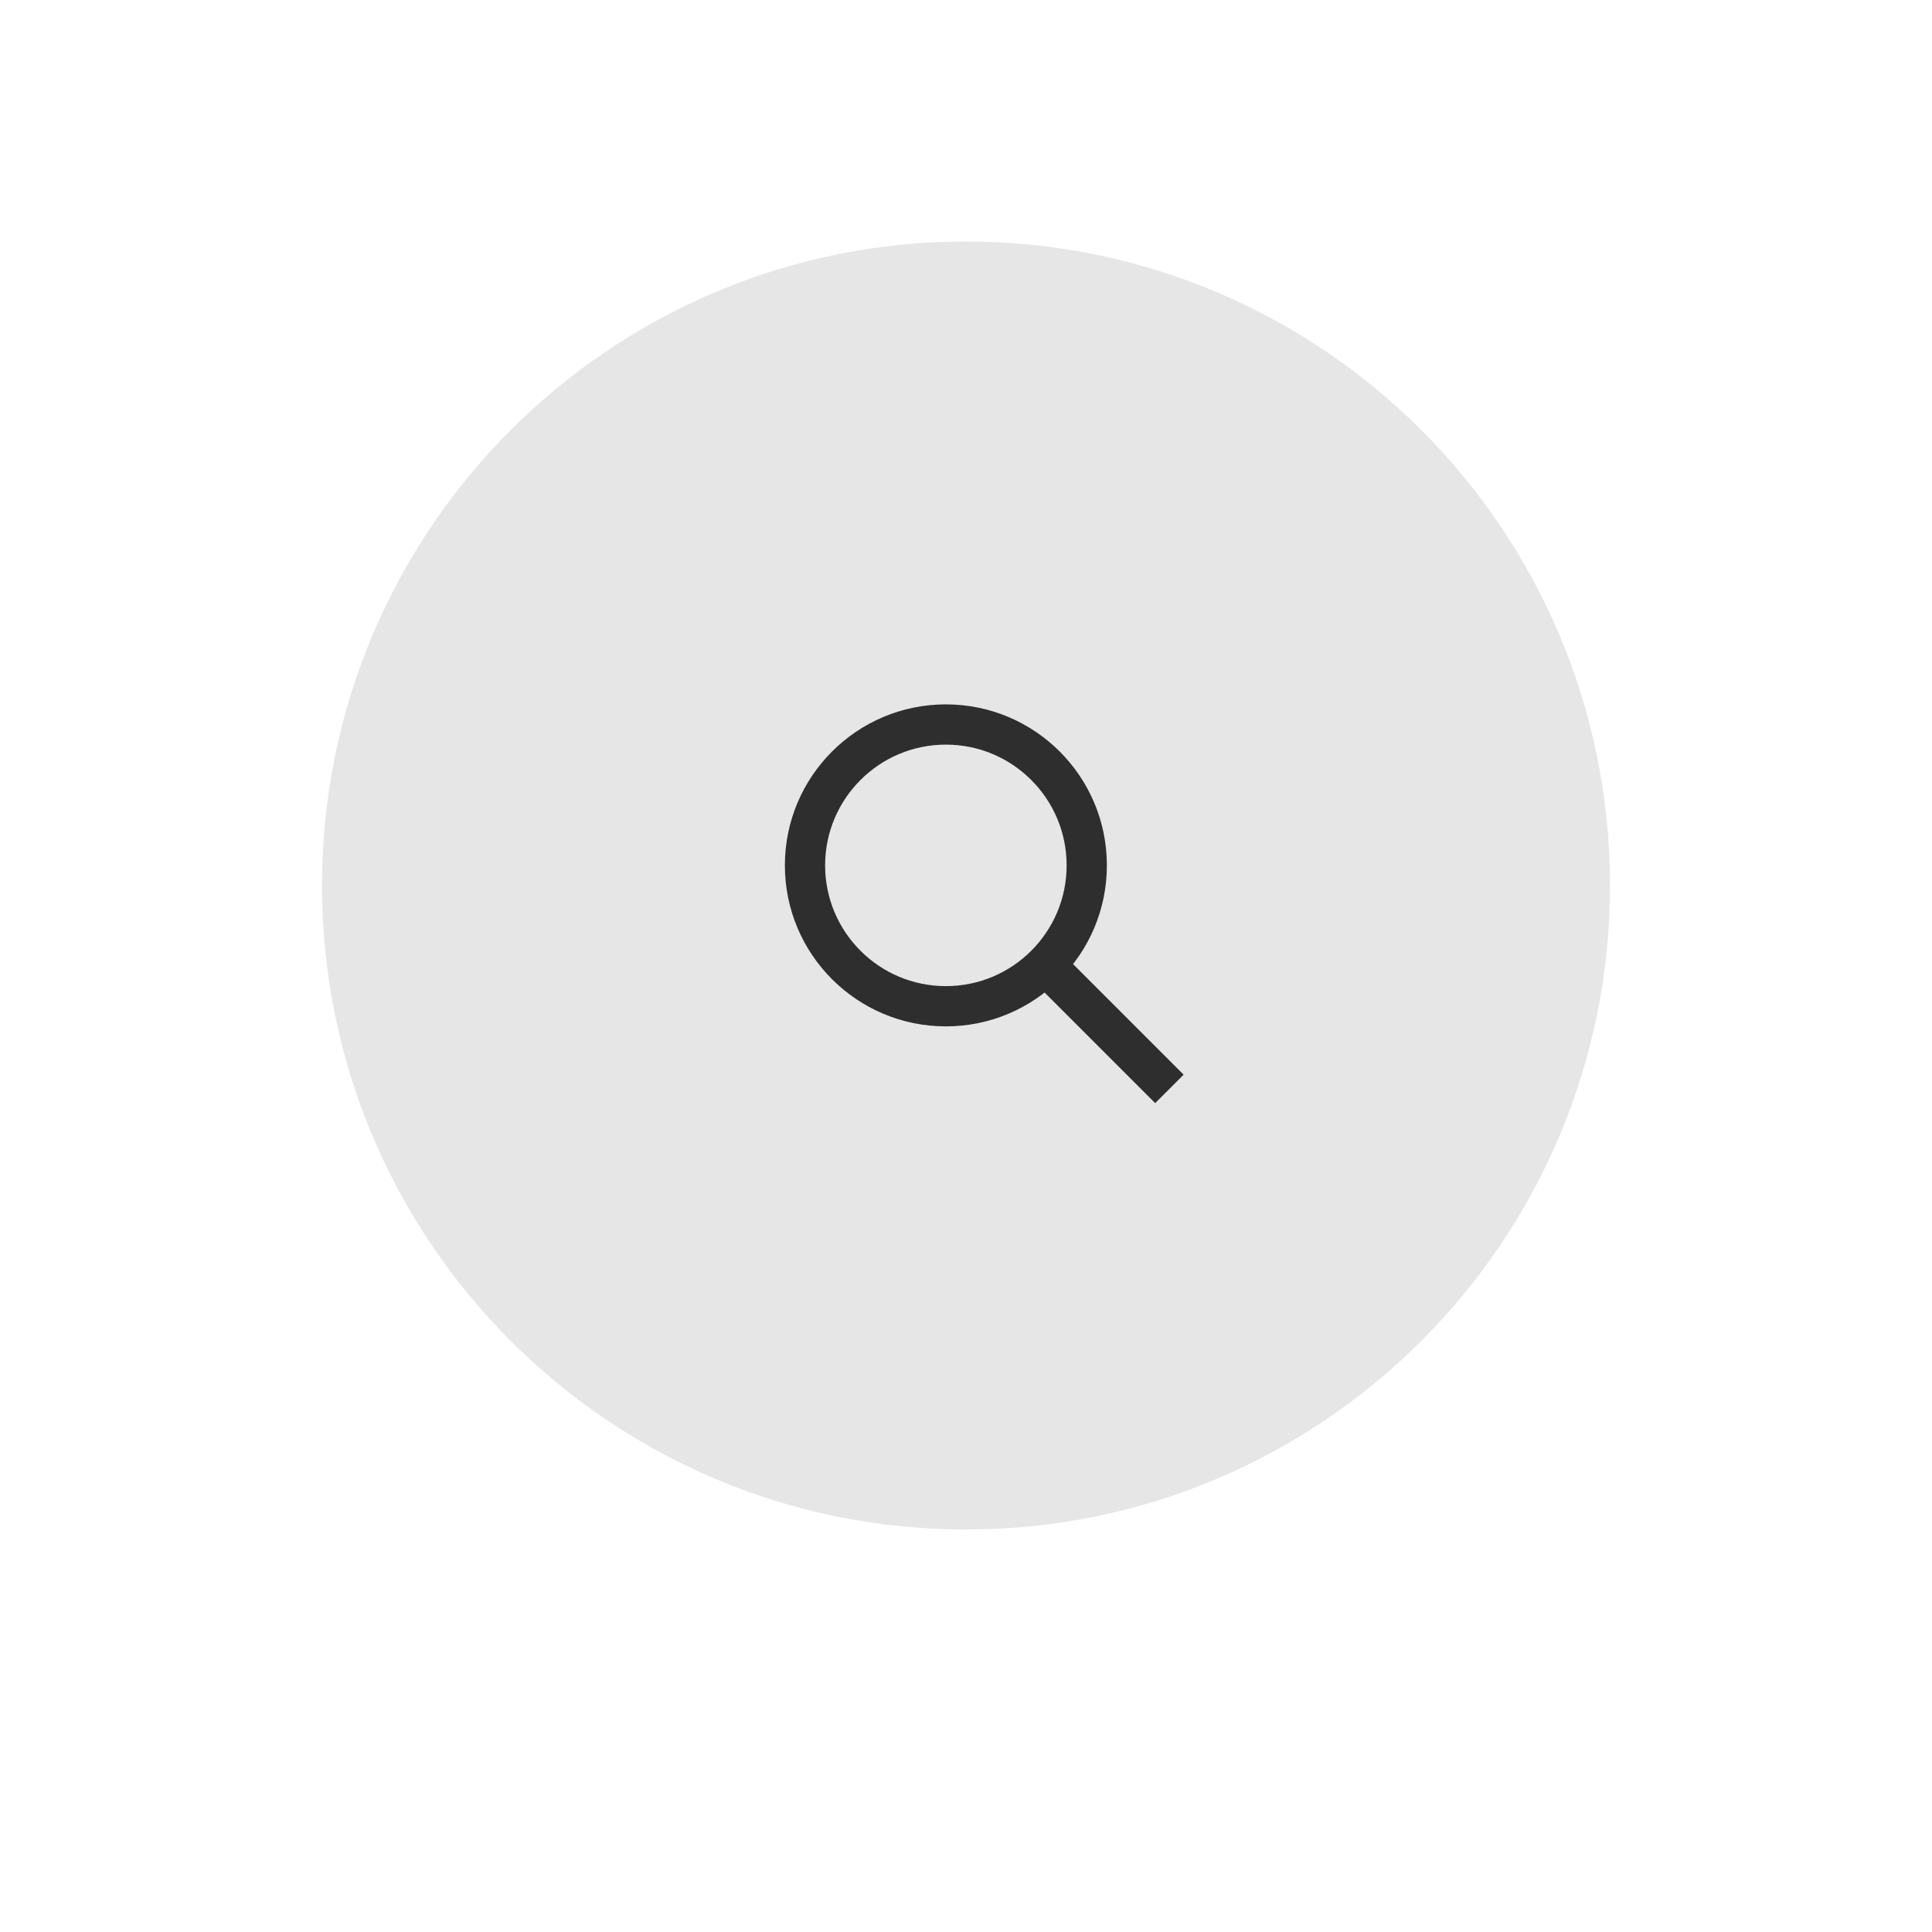
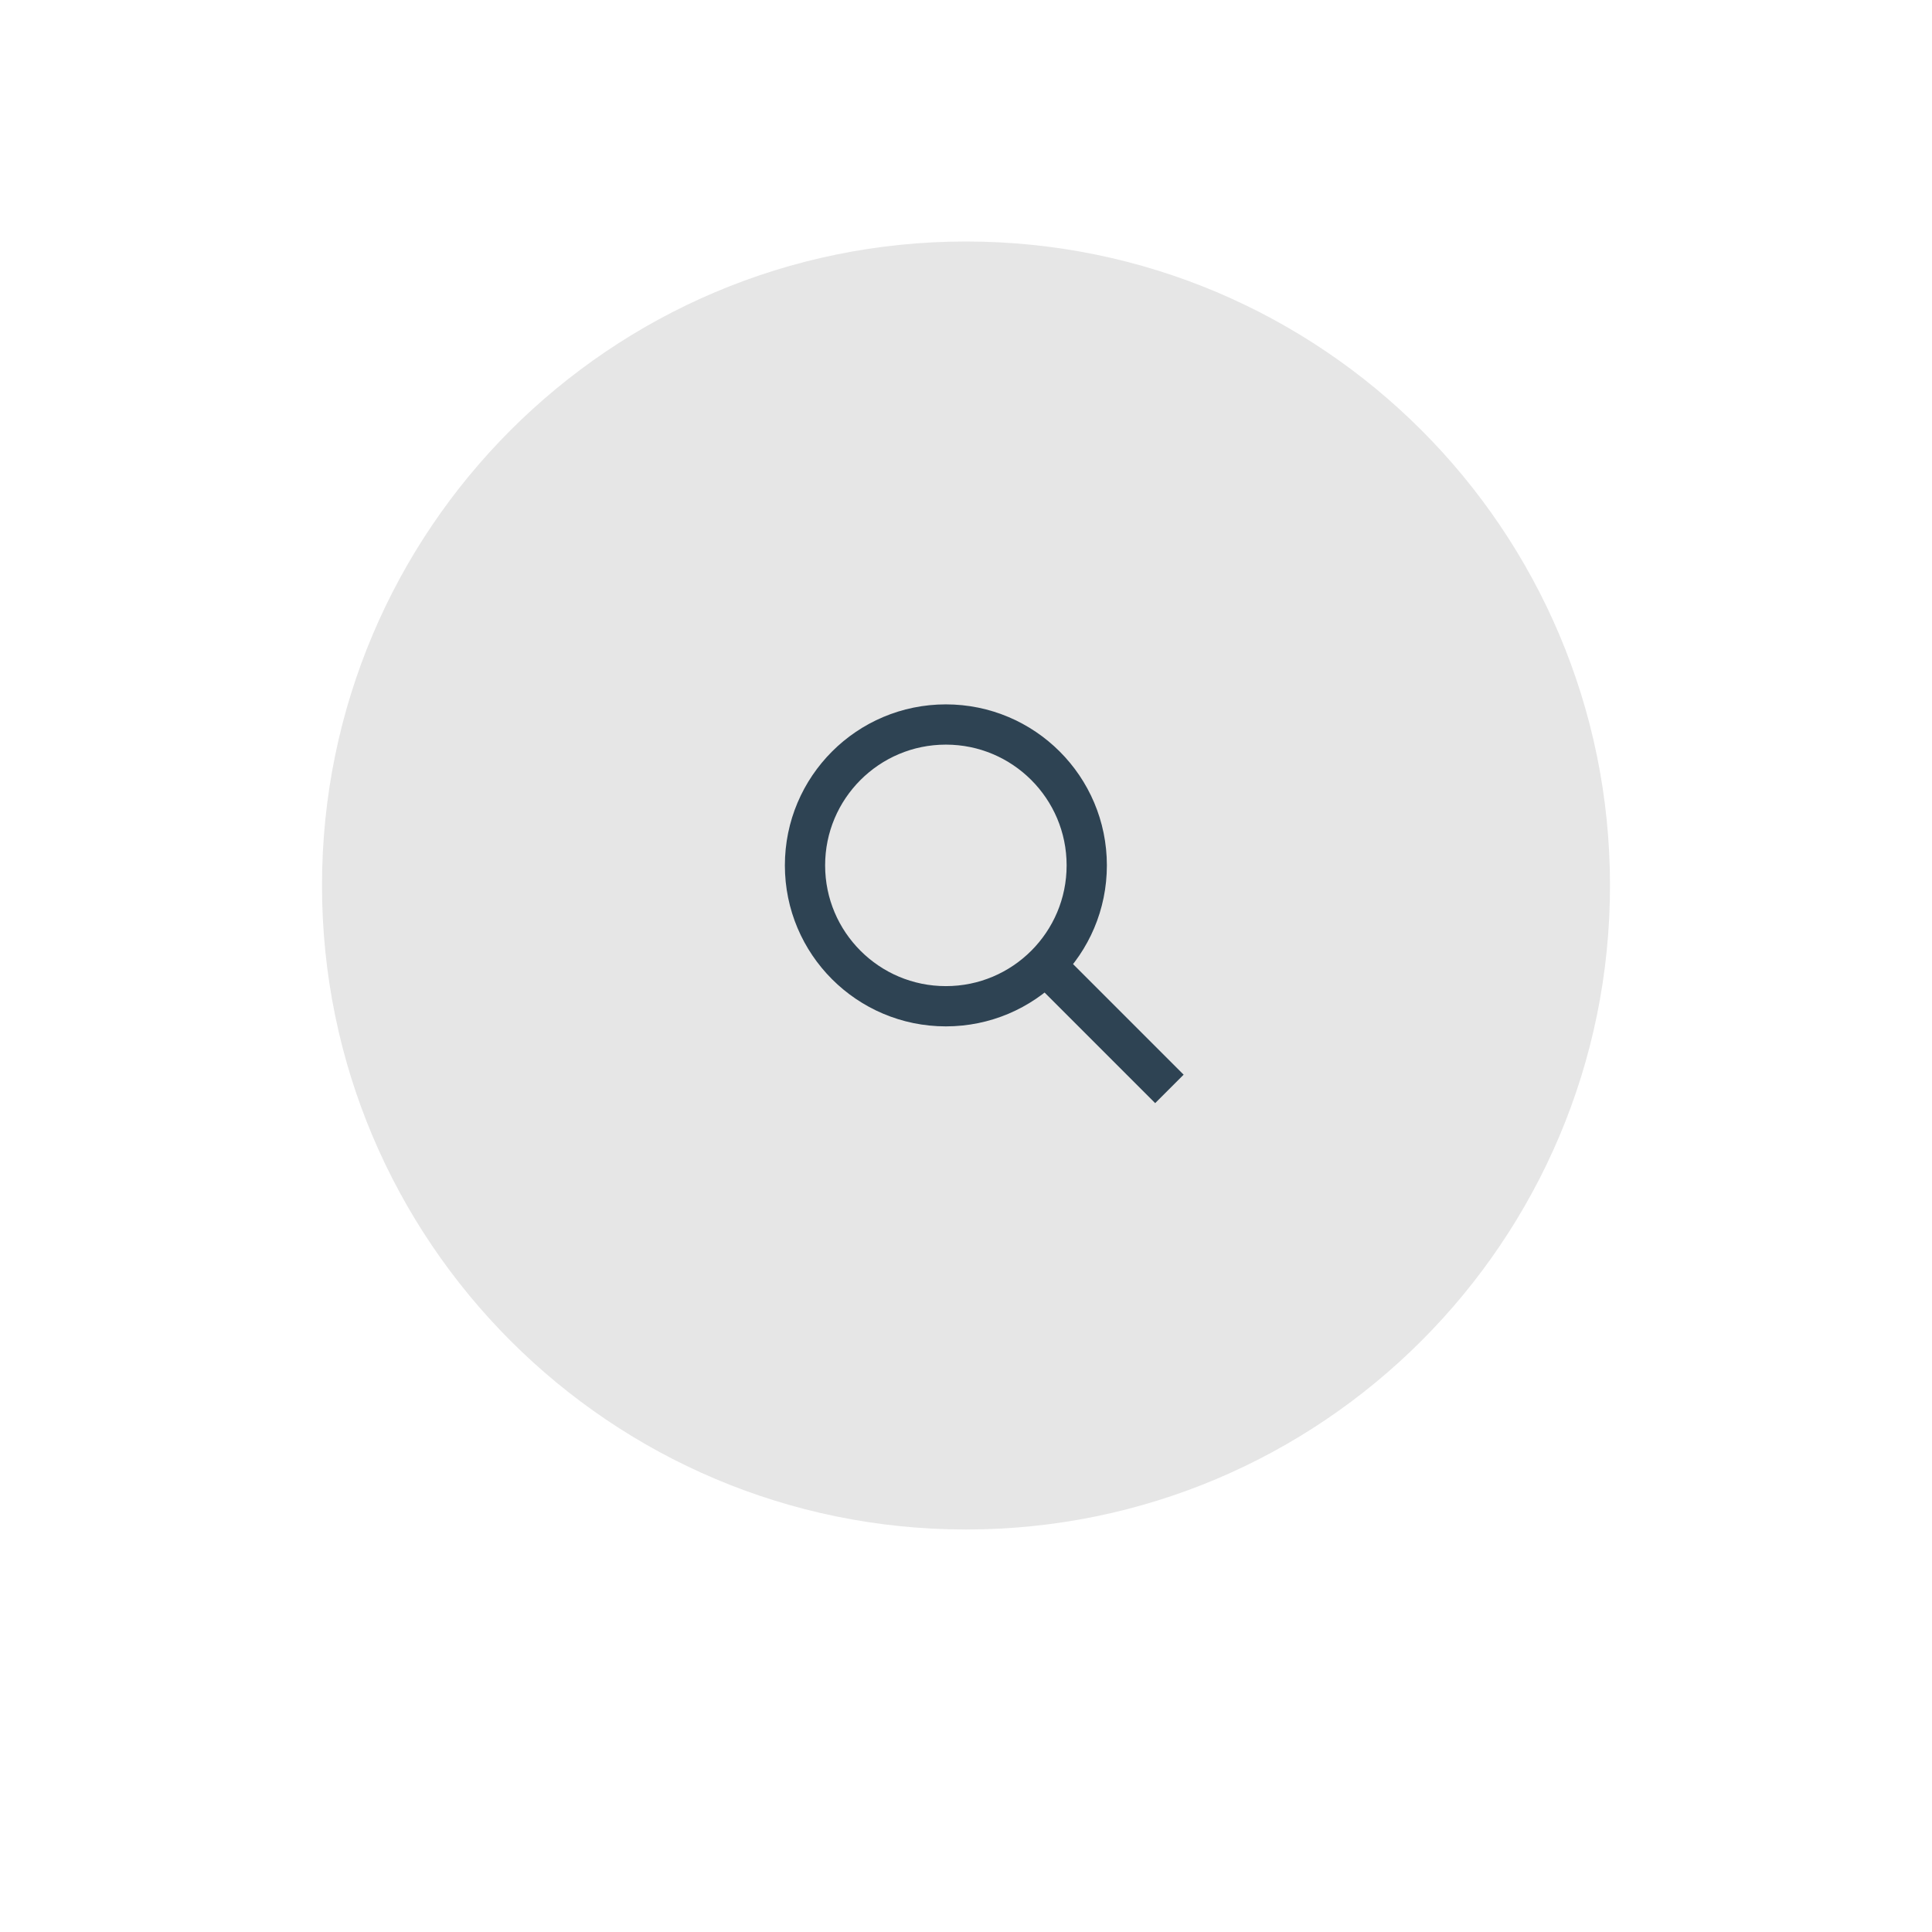
<svg xmlns="http://www.w3.org/2000/svg" width="48px" height="48px" viewBox="0 0 48 48" version="1.1">
  <g id="页面-1" stroke="none" stroke-width="1" fill="none" fill-rule="evenodd">
    <g id="按钮规范" transform="translate(-1367, -325)">
-       <g id="search_normal备份" transform="translate(1367, 325)">
+       <g id="search_normal备份-4" transform="translate(1367, 325)">
        <circle id="Oval" fill-opacity="0.1" fill="#000000" cx="24" cy="22" r="16" />
-         <g id="search-" opacity="0.8" transform="translate(20, 18)" stroke="#000000">
+         <g id="search-" opacity="0.8" transform="translate(20, 18)" stroke="#001A2E">
          <circle id="Oval-1" cx="3.5" cy="3.5" r="3.5" />
          <path d="M6.3,6.3 L8.7,8.7" id="Line" stroke-linecap="square" />
        </g>
      </g>
    </g>
  </g>
</svg>
